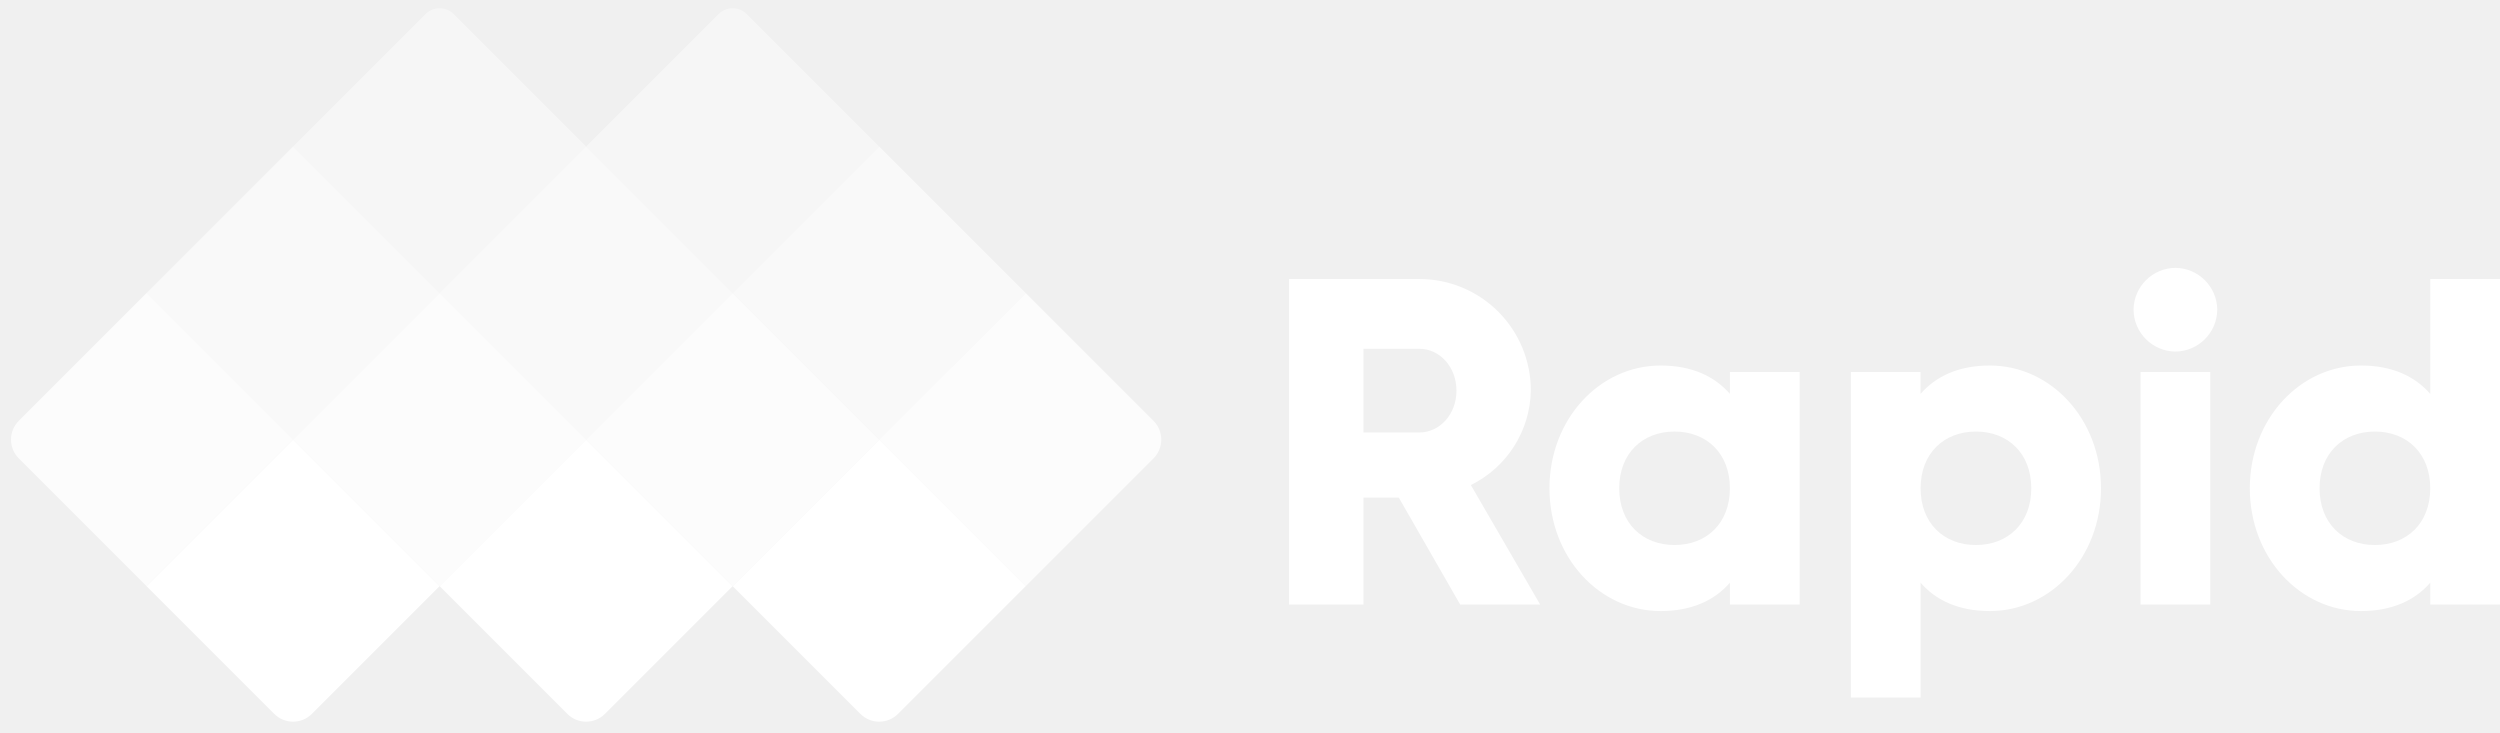
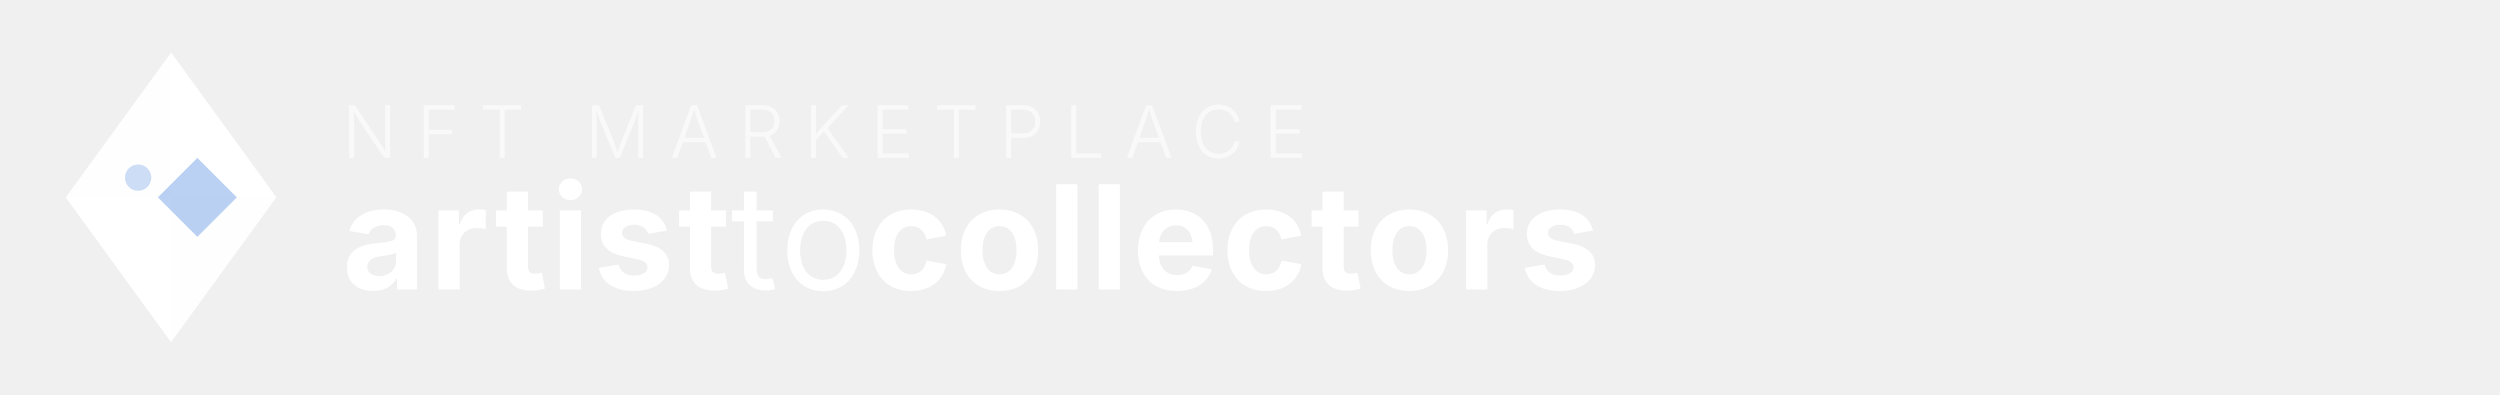
- <svg xmlns="http://www.w3.org/2000/svg" width="376.315" height="110.288" viewBox="0 0 376.315 110.288">
-   <g id="Group_12" data-name="Group 12" transform="translate(-69.771 -600)">
-     <g id="Group_1" data-name="Group 1" transform="translate(-754.774 69.042)">
-       <rect id="Rectangle_4" data-name="Rectangle 4" width="31.194" height="31.194" transform="translate(868.659 553.016) rotate(45)" fill="#fff" opacity="0.6" />
-       <path id="Rectangle_11" data-name="Rectangle 11" d="M0,0H31.194V31.194H4a4,4,0,0,1-4-4Z" transform="translate(846.602 575.073) rotate(45)" fill="#fff" opacity="0.8" />
-       <rect id="Rectangle_7" data-name="Rectangle 7" width="31.194" height="31.194" transform="translate(912.774 553.016) rotate(45)" fill="#fff" opacity="0.6" />
-       <rect id="Rectangle_9" data-name="Rectangle 9" width="31.194" height="31.194" transform="translate(890.716 575.073) rotate(45)" fill="#fff" opacity="0.8" />
-       <path id="Rectangle_13" data-name="Rectangle 13" d="M0,0H31.194V27.194a4,4,0,0,1-4,4H0Z" transform="translate(912.774 597.131) rotate(45)" fill="#fff" />
-       <path id="Rectangle_14" data-name="Rectangle 14" d="M0,0H31.194V27.194a4,4,0,0,1-4,4H0Z" transform="translate(868.659 597.131) rotate(45)" fill="#fff" />
-       <path id="Rectangle_15" data-name="Rectangle 15" d="M0,0H31.194V27.194a4,4,0,0,1-4,4H0Z" transform="translate(956.889 597.131) rotate(45)" fill="#fff" />
-       <rect id="Rectangle_10" data-name="Rectangle 10" width="31.194" height="31.194" transform="translate(934.831 575.073) rotate(45)" fill="#fff" opacity="0.8" />
-       <path id="Rectangle_12" data-name="Rectangle 12" d="M0,0H27.194a4,4,0,0,1,4,4V31.194H0Z" transform="translate(978.946 575.073) rotate(45)" fill="#fff" opacity="0.8" />
-       <rect id="Rectangle_8" data-name="Rectangle 8" width="31.194" height="31.194" transform="translate(956.889 553.016) rotate(45)" fill="#fff" opacity="0.6" />
-       <path id="Rectangle_5" data-name="Rectangle 5" d="M3,0H31.194V31.194H0V3A3,3,0,0,1,3,0Z" transform="translate(890.716 530.958) rotate(45)" fill="#fff" opacity="0.4" />
-       <path id="Rectangle_6" data-name="Rectangle 6" d="M3,0H31.194V31.194H0V3A3,3,0,0,1,3,0Z" transform="translate(934.831 530.958) rotate(45)" fill="#fff" opacity="0.4" />
-     </g>
-     <path id="Path_19" data-name="Path 19" d="M-65.205,0h12.04L-63.6-17.99a16.149,16.149,0,0,0,9.03-14.21A16.76,16.76,0,0,0-71.365-49h-19.6V0h11.2V-16.1h5.32Zm-14.56-38.5h8.4c3.08,0,5.6,2.73,5.6,6.3s-2.52,6.3-5.6,6.3h-8.4Zm55.16,3.5v3.29c-2.31-2.66-5.74-4.27-10.43-4.27-9.17,0-16.73,8.05-16.73,18.48S-44.205.98-35.035.98c4.69,0,8.12-1.61,10.43-4.27V0h10.5V-35Zm-8.33,26.04c-4.83,0-8.33-3.29-8.33-8.54s3.5-8.54,8.33-8.54,8.33,3.29,8.33,8.54S-28.105-8.96-32.935-8.96Zm47.46-27.02c-4.69,0-8.12,1.61-10.43,4.27V-35H-6.4V14H4.1V-3.29C6.405-.63,9.835.98,14.525.98c9.17,0,16.73-8.05,16.73-18.48S23.7-35.98,14.525-35.98Zm-2.1,27.02C7.6-8.96,4.1-12.25,4.1-17.5s3.5-8.54,8.33-8.54,8.33,3.29,8.33,8.54S17.255-8.96,12.425-8.96Zm30.03-29.12a6.364,6.364,0,0,0,6.3-6.3,6.364,6.364,0,0,0-6.3-6.3,6.364,6.364,0,0,0-6.3,6.3A6.364,6.364,0,0,0,42.455-38.08ZM37.205,0h10.5V-35h-10.5Zm43.61-49v17.29c-2.31-2.66-5.74-4.27-10.43-4.27-9.17,0-16.73,8.05-16.73,18.48S61.215.98,70.385.98c4.69,0,8.12-1.61,10.43-4.27V0h10.5V-49ZM72.485-8.96c-4.83,0-8.33-3.29-8.33-8.54s3.5-8.54,8.33-8.54,8.33,3.29,8.33,8.54S77.315-8.96,72.485-8.96Z" transform="translate(354.771 691)" fill="#fff" />
+ <svg xmlns="http://www.w3.org/2000/svg" width="380" height="60" viewBox="0 0 380 60">
+   <g transform="translate(26,30)">
+     <path d="M0-22L16 0 0 22-16 0Z" fill="#fff" opacity="0.95" />
+     <path d="M0-22L16 0 0 0Z" fill="#fff" opacity="0.7" />
+     <path d="M-16 0L0 0 0 22Z" fill="#fff" opacity="0.55" />
+     <path d="M4-6L10 0 4 6-2 0Z" fill="rgba(59,125,221,0.35)" />
+     <circle cx="-5" cy="-3" r="2" fill="rgba(59,125,221,0.25)" />
  </g>
+   <text x="52" y="24" font-family="Inter,'Segoe UI',system-ui,Arial,sans-serif" font-size="11" fill="#fff" font-weight="300" letter-spacing="3" opacity="0.6">NFT MARKETPLACE</text>
+   <text x="52" y="44" font-family="Inter,'Segoe UI',system-ui,Arial,sans-serif" font-size="22" fill="#fff" font-weight="700" letter-spacing="0.5">artist<tspan font-weight="400">to</tspan>collectors</text>
</svg>
